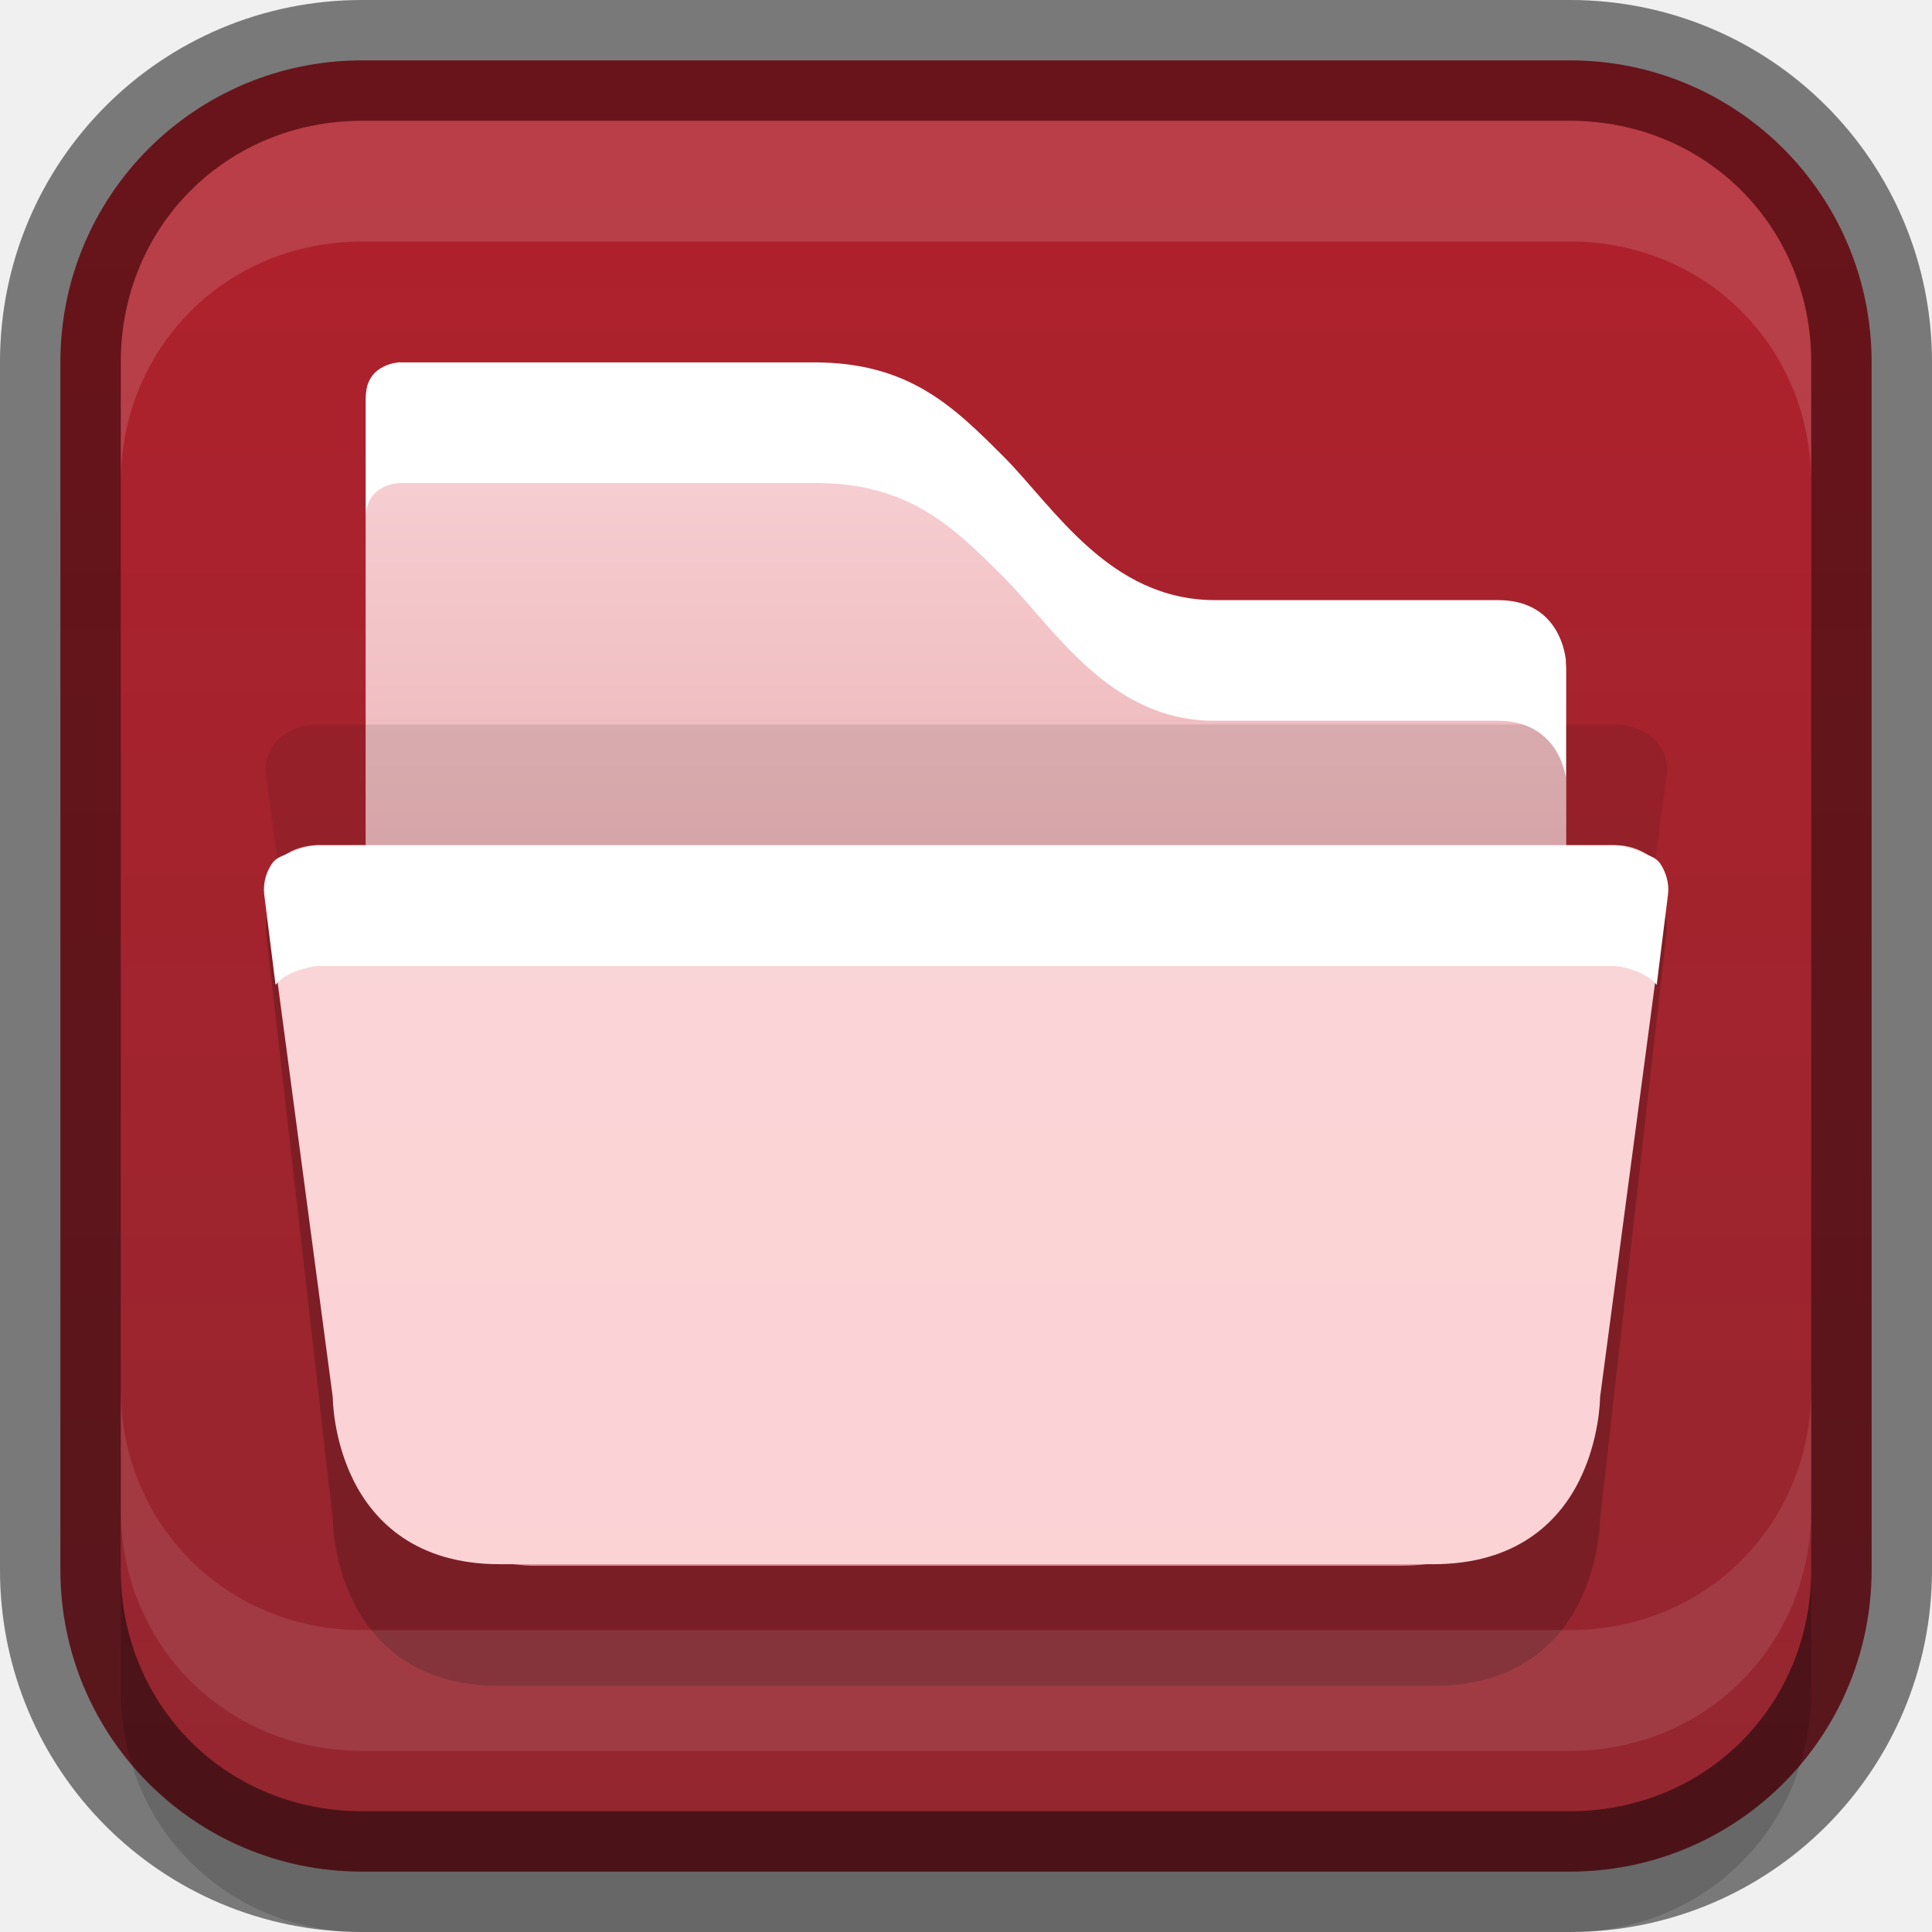
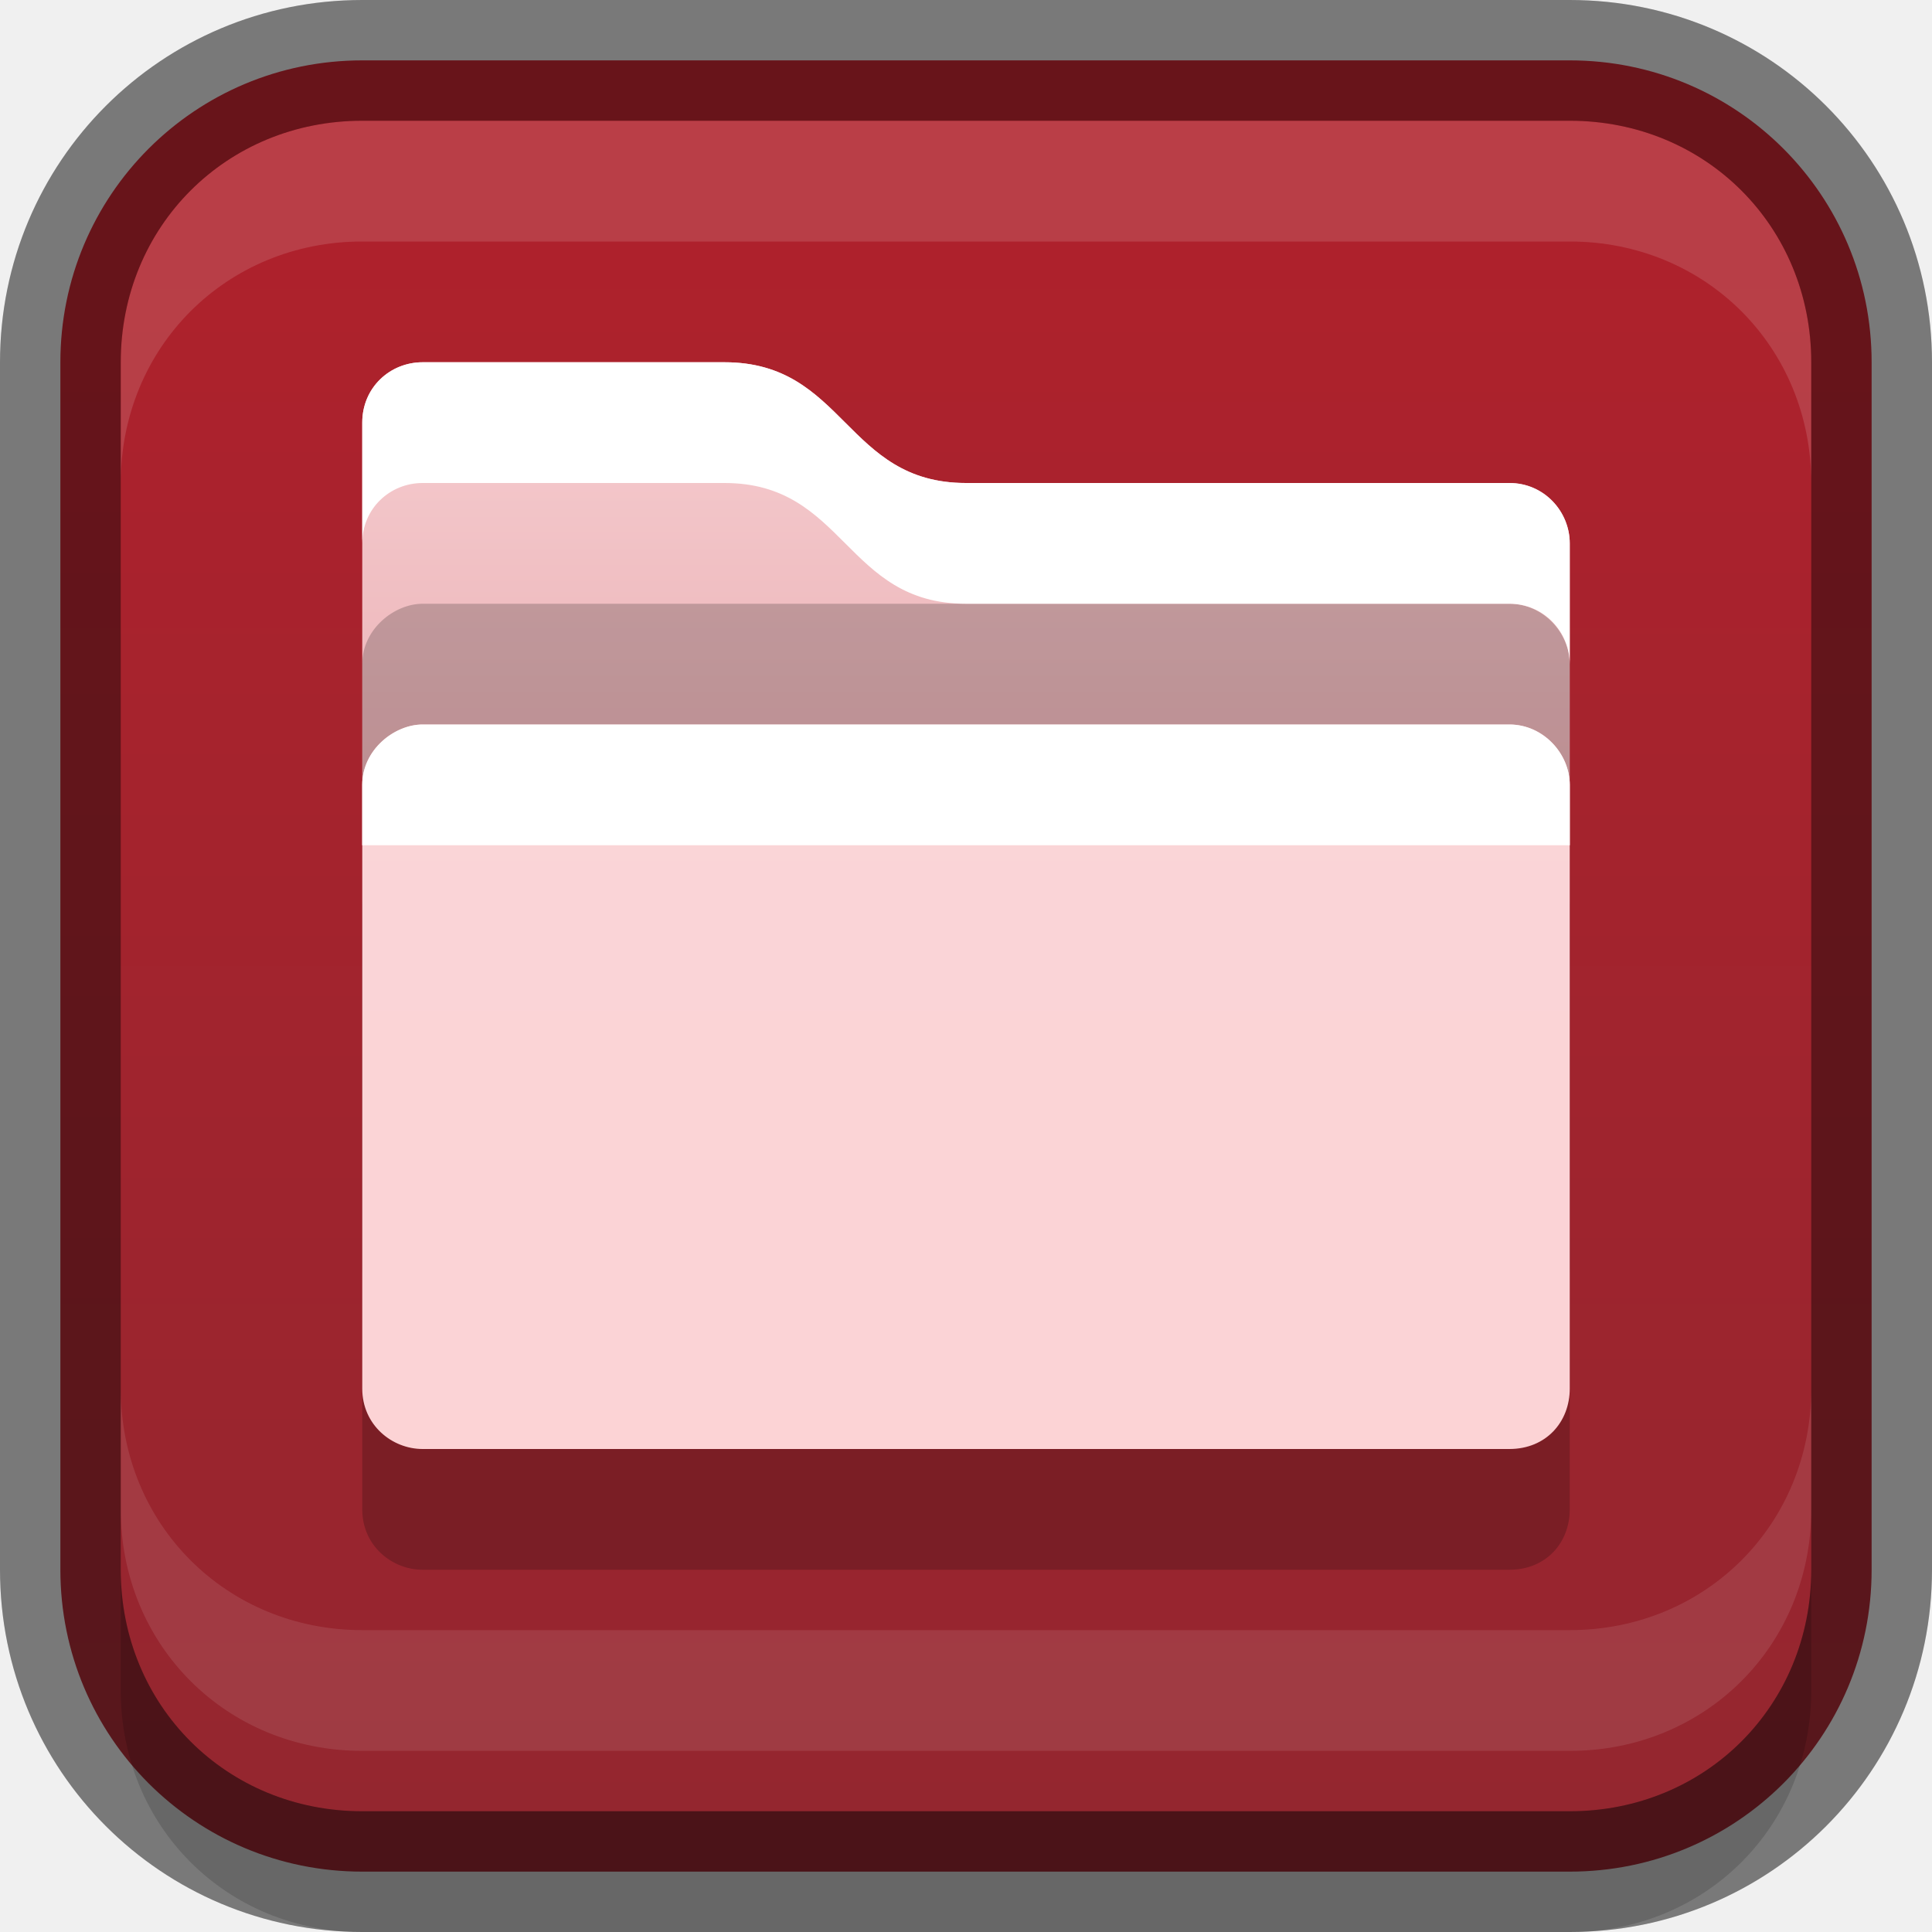
- <svg xmlns="http://www.w3.org/2000/svg" id="svg3507" height="16" width="16" version="1.1" viewBox="0 0 16 16">
+ <svg xmlns="http://www.w3.org/2000/svg" id="svg3507" height="16" viewBox="0 0 16 16" width="16" version="1.1">
  <defs id="defs3509">
-     <linearGradient id="linearGradient4078" y2="1060.8" gradientUnits="userSpaceOnUse" x2="441.74" gradientTransform="matrix(.72498 0 0 .72498 -311.54 281.68)" y1="1047.1" x1="441.74">
+     <linearGradient id="linearGradient4256" x1="417" gradientUnits="userSpaceOnUse" y1="148" gradientTransform="matrix(0,-1,1,0,-140,432)" x2="431" y2="148">
+       <stop id="stop4043" style="stop-color:#94262f" offset="0" />
+       <stop id="stop4045" style="stop-color:#b0212c" offset="1" />
+     </linearGradient>
+     <linearGradient id="linearGradient4941" y2="1060.8" gradientUnits="userSpaceOnUse" x2="441.74" gradientTransform="matrix(.72498 0 0 .72498 -311.54 -755.72)" y1="1047.1" x1="441.74">
      <stop id="stop3947" style="stop-color:#f9d6d8" offset="0" />
      <stop id="stop3949" style="stop-color:#fcd2d5" offset="1" />
    </linearGradient>
-     <linearGradient id="linearGradient4081" y2="1060" gradientUnits="userSpaceOnUse" x2="444" gradientTransform="matrix(-.72498 0 0 .72498 326.28 280.39)" y1="1044" x1="444">
+     <linearGradient id="linearGradient4945" y2="1060" gradientUnits="userSpaceOnUse" x2="444" gradientTransform="matrix(-.72498 0 0 .72498 326.28 -757.01)" y1="1044" x1="444">
      <stop id="stop3941" style="stop-color:#ffe5e7" offset="0" />
      <stop id="stop3943" style="stop-color:#dd8d93" offset="1" />
    </linearGradient>
-     <linearGradient id="linearGradient4256" y2="148" gradientUnits="userSpaceOnUse" x2="431" gradientTransform="matrix(0 -1 1 0 -140 1468.4)" y1="148" x1="417">
-       <stop id="stop4043" style="stop-color:#94262f" offset="0" />
-       <stop id="stop4045" style="stop-color:#b0212c" offset="1" />
-     </linearGradient>
  </defs>
-   <g id="layer1" transform="translate(0 -1036.4)">
-     <path id="path4270" style="opacity:.15;color:#bebebe" d="m3 1036.4c-1.662 0-3 1.338-3 3v10c0 1.662 1.338 3 3 3h10c1.662 0 3-1.338 3-3v-10c0-1.662-1.338-3-3-3z" />
-     <path id="path4202" style="color:#bebebe;fill:url(#linearGradient4256)" d="m3 1036.9c-1.384 0-2.5 1.116-2.5 2.5v10c0 1.384 1.116 2.5 2.5 2.5h10c1.384 0 2.5-1.116 2.5-2.5v-10c0-1.384-1.116-2.5-2.5-2.5h-10z" />
-     <path id="path4305" d="m2.617 1043.7s-0.102 0-0.207 0.052c-0.043 0.022-0.104 0.056-0.147 0.121-0.043 0.064-0.071 0.145-0.06 0.242l0.553 4.865s-0.001 0.344 0.173 0.691c0.171 0.341 0.521 0.691 1.208 0.691h7.733c0.687 0 1.038-0.349 1.208-0.691 0.173-0.346 0.173-0.691 0.173-0.691l0.552-4.865c0.011-0.096-0.018-0.177-0.06-0.242-0.043-0.065-0.104-0.1-0.147-0.121-0.107-0.054-0.207-0.052-0.207-0.052h-10.772z" style="opacity:.2;color:#000000;text-indent:0;block-progression:tb;text-decoration-line:none;text-transform:none" />
-     <path id="path4069" style="color:#000000;text-indent:0;block-progression:tb;text-decoration-line:none;text-transform:none;fill:url(#linearGradient4081)" d="m3.028 1039.7v8.286c0 1.381 1.381 1.381 1.381 1.381h7.181c1.381 0 1.381-1.381 1.381-1.381v-6.076l0 0.036s0-0.552-0.552-0.552l-2.365 0.014c-0.875 0-1.338-0.77-1.752-1.184-0.414-0.414-0.78-0.782-1.562-0.785l-3.435-0.014s-0.276 0-0.276 0.276z" />
-     <path id="path3219" d="m2.617 1042.4s-0.102 0-0.207 0.051c-0.043 0.022-0.104 0.056-0.147 0.121-0.043 0.064-0.073 0.145-0.06 0.242l0.553 4.158s-0.001 0.344 0.173 0.691c0.171 0.341 0.521 0.691 1.208 0.691h7.733c0.687 0 1.038-0.349 1.208-0.691 0.173-0.346 0.173-0.691 0.173-0.691l0.552-4.158c0.013-0.096-0.018-0.177-0.06-0.242-0.043-0.065-0.104-0.1-0.147-0.121-0.107-0.054-0.207-0.051-0.207-0.051h-10.772z" style="opacity:.1;color:#000000;text-indent:0;block-progression:tb;text-decoration-line:none;text-transform:none" />
-     <path id="path4071" style="color:#000000;text-indent:0;block-progression:tb;text-decoration-line:none;text-transform:none;fill:url(#linearGradient4078)" d="m2.617 1043.4s-0.102 0-0.207 0.051c-0.043 0.022-0.104 0.056-0.147 0.121-0.043 0.064-0.073 0.145-0.06 0.242l0.553 4.158s-0.001 0.344 0.173 0.691c0.171 0.341 0.521 0.691 1.208 0.691h7.733c0.687 0 1.038-0.349 1.208-0.691 0.173-0.346 0.173-0.691 0.173-0.691l0.552-4.158c0.013-0.096-0.018-0.177-0.06-0.242-0.043-0.065-0.104-0.1-0.147-0.121-0.107-0.054-0.207-0.051-0.207-0.051h-10.772z" />
-     <path id="path4143" style="color:#000000;text-indent:0;block-progression:tb;text-decoration-line:none;text-transform:none;fill:#fff" d="m3.312 1039.4s-0.281 0.01-0.281 0.281v1c0-0.276 0.281-0.281 0.281-0.281h3.438c0.783 0 1.148 0.367 1.562 0.781 0.414 0.414 0.875 1.192 1.75 1.188h2.344c0.414 0 0.537 0.313 0.562 0.469v-0.906-0.062c-0.013-0.128-0.102-0.5-0.562-0.5h-2.344c-0.875 0-1.336-0.773-1.75-1.188-0.414-0.414-0.78-0.778-1.562-0.781h-3.438z" />
-     <path id="path4145-5" style="color:#000000;text-indent:0;block-progression:tb;text-decoration-line:none;text-transform:none;fill:#fff" d="m2.625 1043.4s-0.113 0.011-0.219 0.062c-0.043 0.021-0.114 0.029-0.156 0.094-0.043 0.064-0.073 0.153-0.062 0.25l0.094 0.75c0.04-0.048 0.088-0.075 0.125-0.094 0.106-0.051 0.219-0.062 0.219-0.062h10.75s0.112 0.01 0.219 0.062c0.036 0.018 0.085 0.045 0.125 0.094l0.094-0.75c0.011-0.096-0.02-0.185-0.062-0.25-0.043-0.065-0.114-0.073-0.156-0.094-0.107-0.054-0.219-0.062-0.219-0.062z" />
-     <path id="rect3896" style="opacity:0.13;color:#bebebe;fill:#fff" d="m3 1037.4c-1.125 0-2 0.875-2 2v1c0-1.125 0.875-2 2-2h10c1.125 0 2 0.875 2 2v-1c0-1.125-0.875-2-2-2h-10z" />
-     <path id="path4087" style="opacity:.15;color:#bebebe" d="m13 1052.4c1.125 0 2-0.875 2-2v-1c0 1.125-0.875 2-2 2h-10c-1.125 0-2-0.875-2-2v1c0 1.125 0.875 2 2 2h10z" />
-     <path id="path4304" style="opacity:.1;color:#bebebe;fill:#fff" d="m3 1050.9c-1.125 0-2-0.875-2-2v-1c0 1.125 0.875 2 2 2h10c1.125 0 2-0.875 2-2v1c0 1.125-0.875 2-2 2h-10z" />
-     <path id="rect4095" style="opacity:0.41;color:#bebebe" d="m3 1036.4c-1.662 0-3 1.338-3 3v10c0 1.662 1.338 3 3 3h10c1.662 0 3-1.338 3-3v-10c0-1.662-1.338-3-3-3h-10zm0 1h10c1.125 0 2 0.875 2 2v10c0 1.125-0.875 2-2 2h-10c-1.125 0-2-0.875-2-2v-10c0-1.125 0.875-2 2-2z" />
-   </g>
+   <path id="path4270" style="color:#bebebe;opacity:.15" d="m3 0c-1.662 0-3 1.338-3 3v10c0 1.662 1.338 3 3 3h10c1.662 0 3-1.338 3-3v-10c0-1.662-1.338-3-3-3z" />
+   <path id="path4202" style="color:#bebebe;fill:url(#linearGradient4256)" d="m3 0.5c-1.384 0-2.5 1.116-2.5 2.5v10c0 1.384 1.116 2.5 2.5 2.5h10c1.384 0 2.5-1.116 2.5-2.5v-10c0-1.384-1.116-2.5-2.5-2.5h-10z" />
+   <path id="rect3896" style="color:#bebebe;opacity:0.13;fill:#fff" d="m3 1c-1.125 0-2 0.875-2 2v1c0-1.125 0.875-2 2-2h10c1.125 0 2 0.875 2 2v-1c0-1.125-0.875-2-2-2h-10z" />
+   <path id="path4087" style="color:#bebebe;opacity:.15" d="m13 16c1.125 0 2-0.875 2-2v-1c0 1.125-0.875 2-2 2h-10c-1.125 0-2-0.875-2-2v1c0 1.125 0.875 2 2 2h10z" />
+   <path id="path4304" style="color:#bebebe;opacity:.1;fill:#fff" d="m3 14.5c-1.125 0-2-0.875-2-2v-1c0 1.125 0.875 2 2 2h10c1.125 0 2-0.875 2-2v1c0 1.125-0.875 2-2 2h-10z" />
+   <path id="rect4095" style="color:#bebebe;opacity:0.41" d="m3 0c-1.662 0-3 1.338-3 3v10c0 1.662 1.338 3 3 3h10c1.662 0 3-1.338 3-3v-10c0-1.662-1.338-3-3-3h-10zm0 1h10c1.125 0 2 0.875 2 2v10c0 1.125-0.875 2-2 2h-10c-1.125 0-2-0.875-2-2v-10c0-1.125 0.875-2 2-2z" />
+   <path id="path4190" d="m3.5 7c-0.233 0-0.5 0.208-0.5 0.5v5c0 0.301 0.246 0.5 0.5 0.5h9c0.305 0 0.5-0.225 0.5-0.5v-5c0-0.258-0.219-0.5-0.5-0.5z" style="opacity:.2;color:#000000;text-indent:0;block-progression:tb;text-decoration-line:none;text-transform:none" />
+   <path id="path4943" style="color:#000000;text-indent:0;block-progression:tb;text-decoration-line:none;text-transform:none;fill:url(#linearGradient4945)" d="m3 3.5v3.5h10v-2.5c0-0.263-0.211-0.5-0.5-0.5h-4.5c-1 0-1-1-2-1h-2.5c-0.271 0-0.5 0.21-0.5 0.5z" />
+   <path id="path4186" d="m3.5 5c-0.233 0-0.5 0.208-0.5 0.5v5c0 0.301 0.246 0.5 0.5 0.5h9c0.305 0 0.5-0.225 0.5-0.5v-5c0-0.258-0.219-0.5-0.5-0.5z" style="opacity:.2;color:#000000;text-indent:0;block-progression:tb;text-decoration-line:none;text-transform:none" />
+   <path id="path4399" style="color:#000000;text-indent:0;block-progression:tb;text-decoration-line:none;text-transform:none;fill:url(#linearGradient4941)" d="m3.5 6c-0.233 0-0.5 0.208-0.5 0.5v5c0 0.301 0.246 0.5 0.5 0.5h9c0.305 0 0.5-0.225 0.5-0.5v-5c0-0.258-0.219-0.5-0.5-0.5z" />
+   <path id="rect3369" d="m3.5 6c-0.233 0-0.5 0.208-0.5 0.5v0.5h10v-0.5c0-0.258-0.219-0.5-0.5-0.5h-9z" style="fill:#fff" />
+   <path id="path4181" d="m3.5 3c-0.271 0-0.5 0.21-0.5 0.5v1c0-0.289 0.229-0.5 0.5-0.5h2.5c1 0 1 1 2 1h4.5c0.289 0 0.5 0.237 0.5 0.5v-1c0-0.263-0.211-0.5-0.5-0.5h-4.5c-1 0-1-1-2-1z" style="color:#000000;text-indent:0;block-progression:tb;text-decoration-line:none;text-transform:none;fill:#fff" />
</svg>
